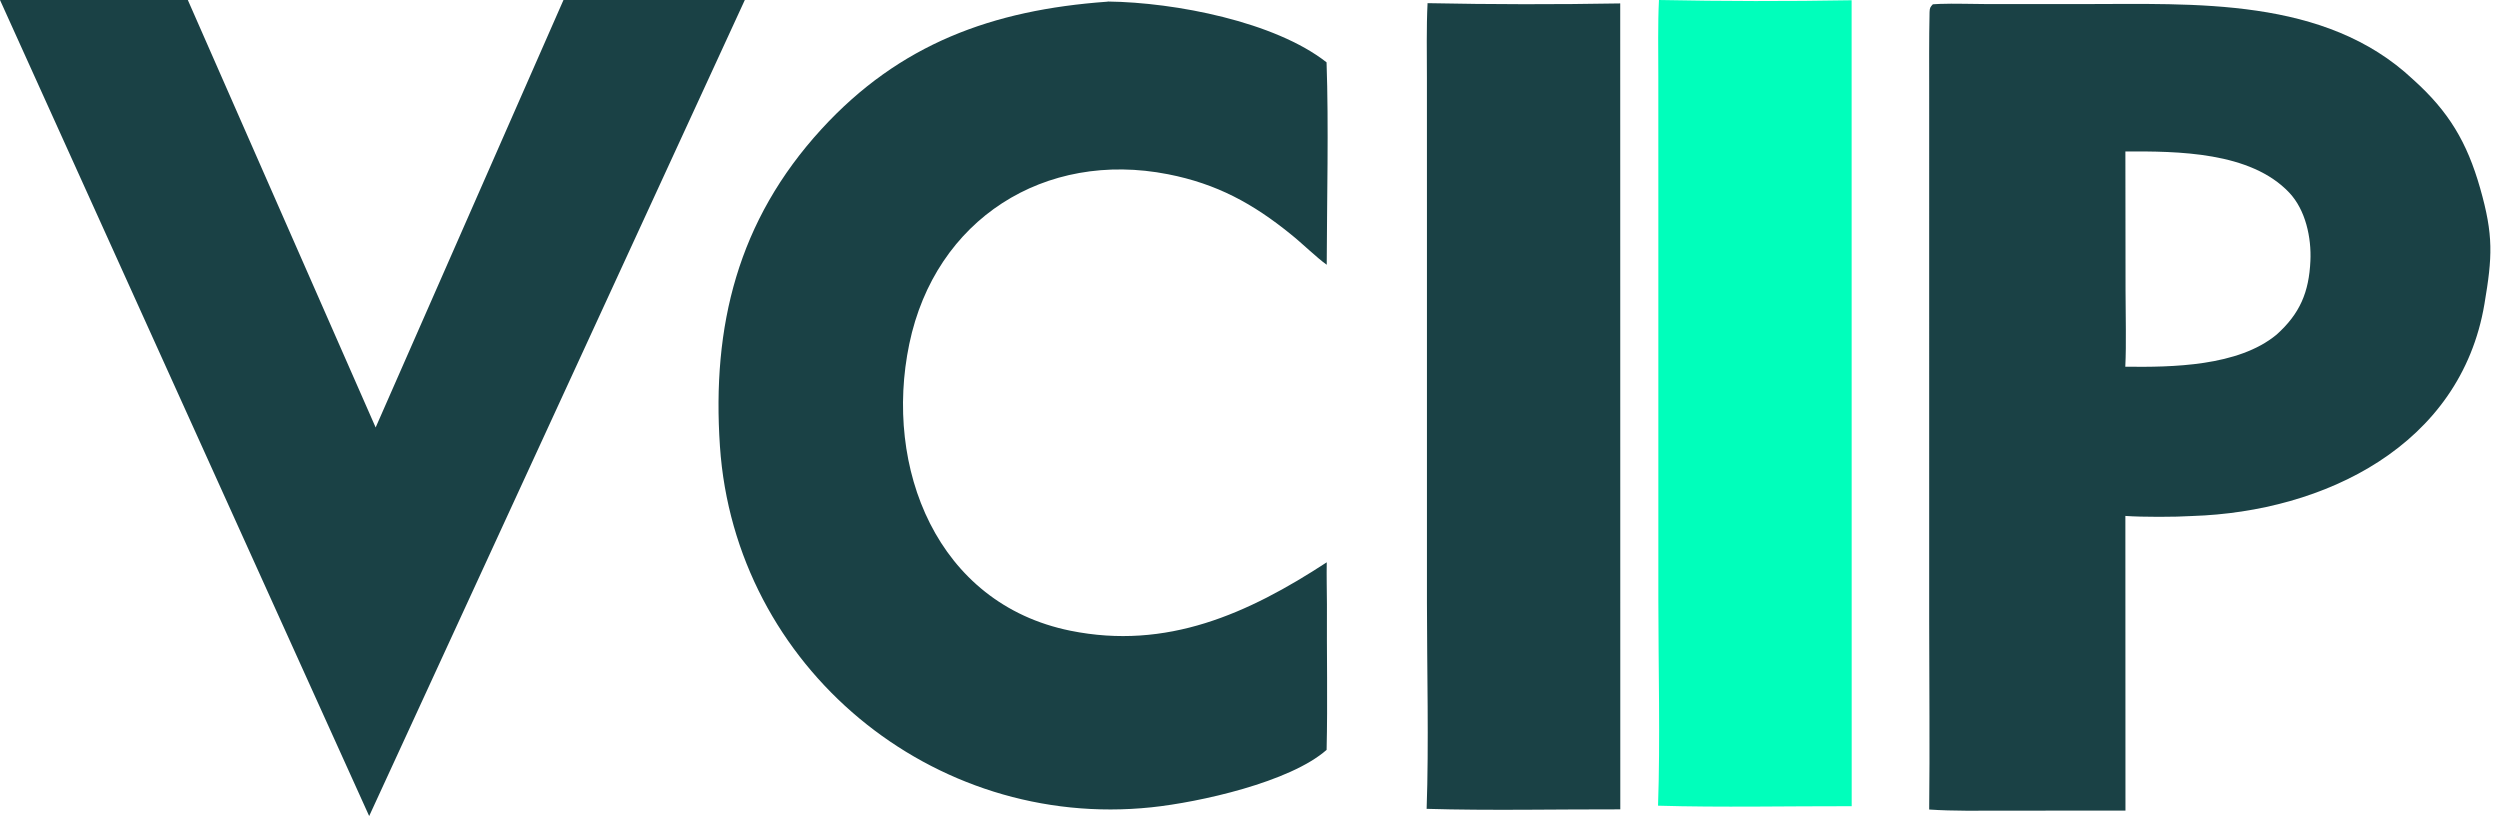
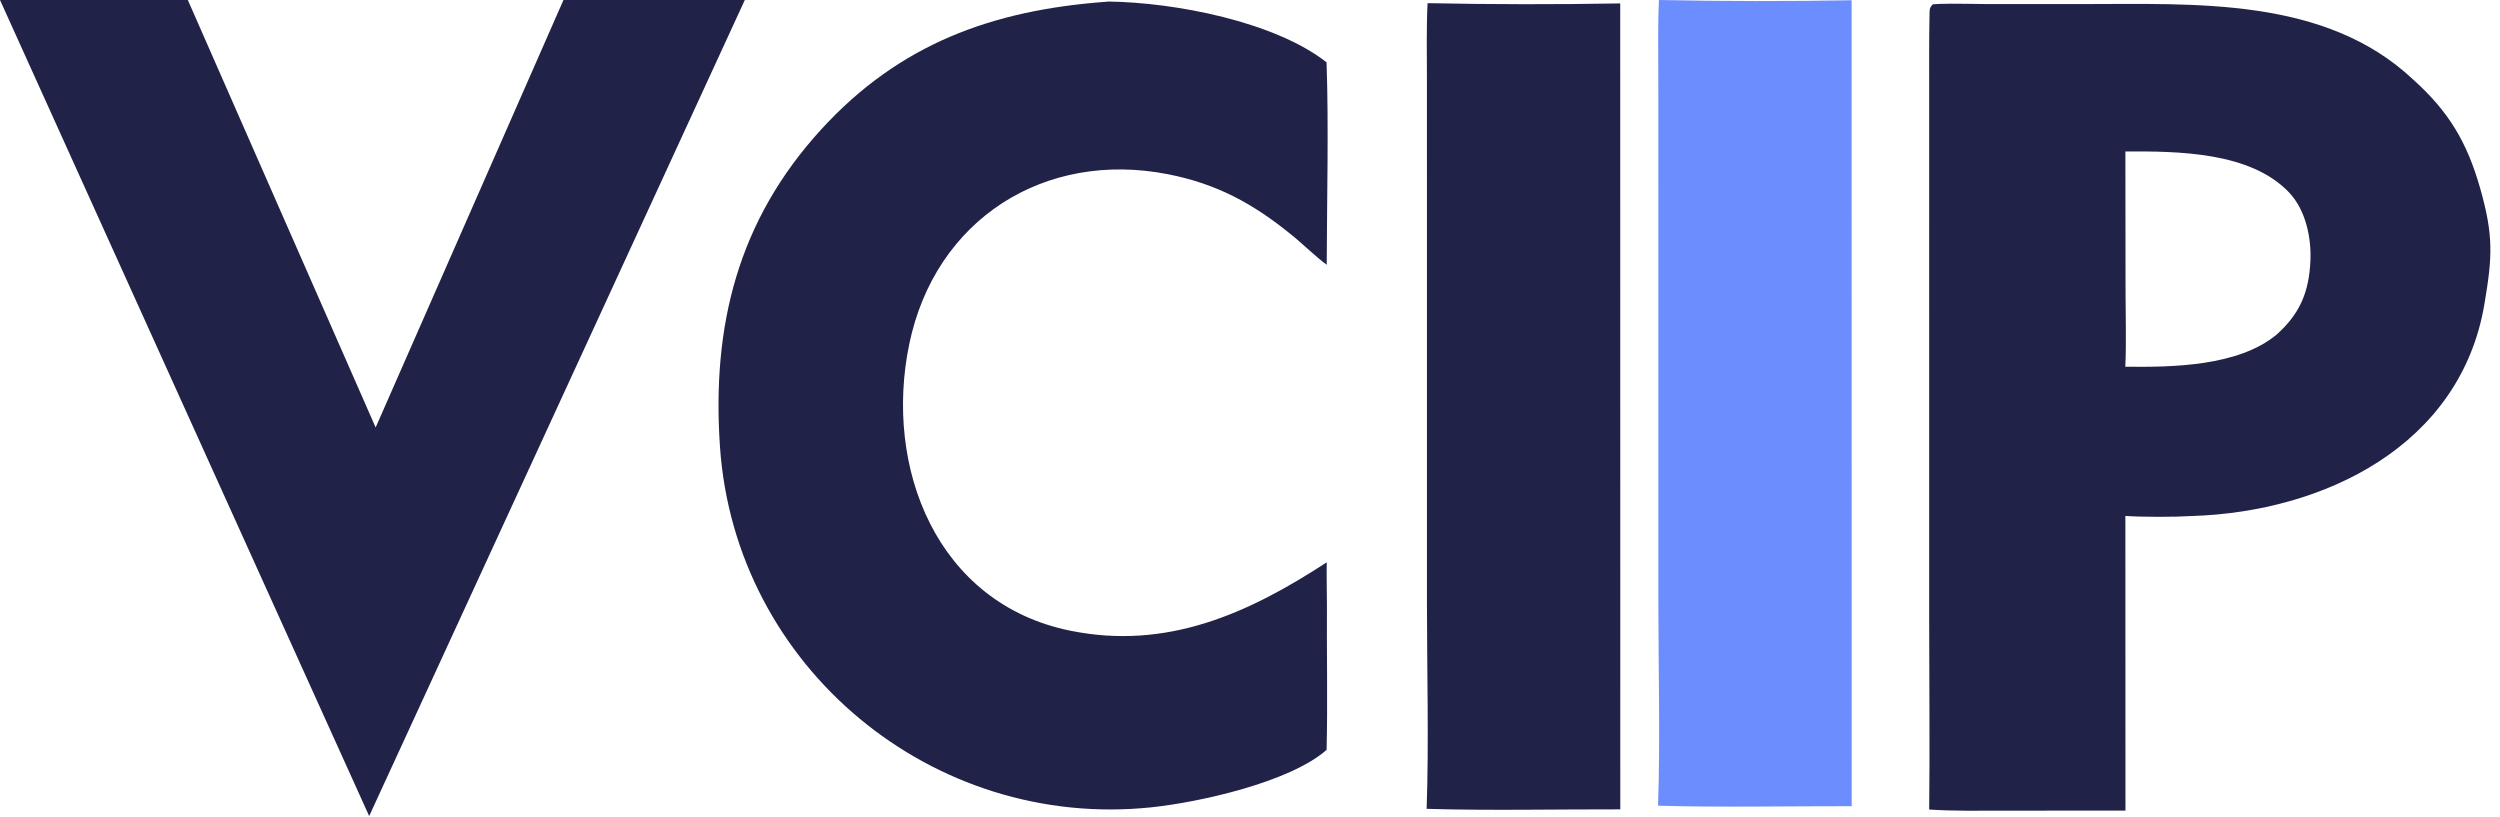
<svg xmlns="http://www.w3.org/2000/svg" width="193" height="63" viewBox="0 0 193 63" fill="none">
-   <path d="M149.217 0.331C149.392 0.319 149.568 0.31 149.744 0.302C150.869 0.26 152.223 0.312 153.369 0.314L160.697 0.315C169.438 0.316 179.483 -0.264 186.289 6.135C189.048 8.607 190.455 10.985 191.463 14.516C192.509 18.177 192.416 19.812 191.799 23.469C189.956 34.402 179.43 39.512 169.231 39.836C167.914 39.92 165.389 39.924 164.079 39.83L164.086 62.577L154.695 62.583C152.802 62.584 150.812 62.624 148.933 62.495C148.987 57.733 148.934 52.857 148.933 48.089L148.932 19.508L148.933 7.283C148.934 5.183 148.916 3.04 148.962 0.939C148.97 0.606 149.024 0.537 149.217 0.331ZM164.073 28.31C167.684 28.355 172.786 28.288 175.746 25.838C177.564 24.21 178.251 22.551 178.363 20.149C178.448 18.349 177.995 16.213 176.731 14.873C173.734 11.699 168.086 11.675 164.08 11.692L164.092 22.468C164.092 24.25 164.161 26.578 164.073 28.31Z" fill="#1A4145" />
-   <path d="M85.449 0.133C85.474 0.128 85.528 0.119 85.552 0.119C90.724 0.183 98.424 1.679 102.41 4.812C102.58 9.624 102.437 15.569 102.423 20.439C101.701 19.935 100.447 18.716 99.677 18.108C96.721 15.703 93.923 14.19 90.186 13.454C80.651 11.577 72.204 16.918 70.198 26.548C68.212 36.083 72.304 46.596 82.631 48.691C90.071 50.2 96.338 47.386 102.425 43.41C102.406 44.466 102.433 45.589 102.439 46.65C102.416 50.368 102.501 54.184 102.414 57.89C99.579 60.387 92.591 61.935 88.892 62.324C71.989 64.1 56.729 51.504 55.579 34.452C54.953 25.17 56.945 17.039 63.416 9.971C69.45 3.381 76.618 0.773 85.449 0.133Z" fill="#1A4145" />
-   <path d="M110.208 0.244C115.165 0.345 120.124 0.352 125.081 0.264L125.087 62.482C120.217 62.472 114.974 62.588 110.136 62.442C110.312 57.46 110.16 51.592 110.16 46.511L110.16 15.605L110.158 6.091C110.158 4.217 110.113 2.096 110.208 0.244Z" fill="#1A4145" />
-   <path d="M128.072 0C133.029 0.101 137.988 0.108 142.945 0.02L142.951 62.238C138.081 62.229 132.838 62.344 128 62.199C128.176 57.217 128.024 51.349 128.024 46.268L128.024 15.362L128.022 5.848C128.022 3.974 127.977 1.852 128.072 0Z" fill="#00FFBB" />
-   <path d="M43.5 0H57.5L28.5 63L0 0H14.5L29 33L43.5 0Z" fill="#1A4145" />
+   <path d="M149.217 0.331C149.392 0.319 149.568 0.31 149.744 0.302C150.869 0.26 152.223 0.312 153.369 0.314L160.697 0.315C169.438 0.316 179.483 -0.264 186.289 6.135C189.048 8.607 190.455 10.985 191.463 14.516C192.509 18.177 192.416 19.812 191.799 23.469C189.956 34.402 179.43 39.512 169.231 39.836C167.914 39.92 165.389 39.924 164.079 39.83L164.086 62.577L154.695 62.583C152.802 62.584 150.812 62.624 148.933 62.495C148.987 57.733 148.934 52.857 148.933 48.089L148.932 19.508L148.933 7.283C148.934 5.183 148.916 3.04 148.962 0.939C148.97 0.606 149.024 0.537 149.217 0.331ZM164.073 28.31C167.684 28.355 172.786 28.288 175.746 25.838C177.564 24.21 178.251 22.551 178.363 20.149C178.448 18.349 177.995 16.213 176.731 14.873C173.734 11.699 168.086 11.675 164.08 11.692L164.092 22.468C164.092 24.25 164.161 26.578 164.073 28.31Z" fill="#212248" />
+   <path d="M85.449 0.133C85.474 0.128 85.528 0.119 85.552 0.119C90.724 0.183 98.424 1.679 102.41 4.812C102.58 9.624 102.437 15.569 102.423 20.439C101.701 19.935 100.447 18.716 99.677 18.108C96.721 15.703 93.923 14.19 90.186 13.454C80.651 11.577 72.204 16.918 70.198 26.548C68.212 36.083 72.304 46.596 82.631 48.691C90.071 50.2 96.338 47.386 102.425 43.41C102.406 44.466 102.433 45.589 102.439 46.65C102.416 50.368 102.501 54.184 102.414 57.89C99.579 60.387 92.591 61.935 88.892 62.324C71.989 64.1 56.729 51.504 55.579 34.452C54.953 25.17 56.945 17.039 63.416 9.971C69.45 3.381 76.618 0.773 85.449 0.133Z" fill="#212248" />
+   <path d="M110.208 0.244C115.165 0.345 120.124 0.352 125.081 0.264L125.087 62.482C120.217 62.472 114.974 62.588 110.136 62.442C110.312 57.46 110.16 51.592 110.16 46.511L110.16 15.605L110.158 6.091C110.158 4.217 110.113 2.096 110.208 0.244Z" fill="#212248" />
+   <path d="M128.072 0C133.029 0.101 137.988 0.108 142.945 0.02L142.951 62.238C138.081 62.229 132.838 62.344 128 62.199C128.176 57.217 128.024 51.349 128.024 46.268L128.024 15.362L128.022 5.848C128.022 3.974 127.977 1.852 128.072 0Z" fill="#6C8DFD" />
+   <path d="M43.5 0H57.5L28.5 63L0 0H14.5L29 33L43.5 0Z" fill="#212248" />
</svg>
